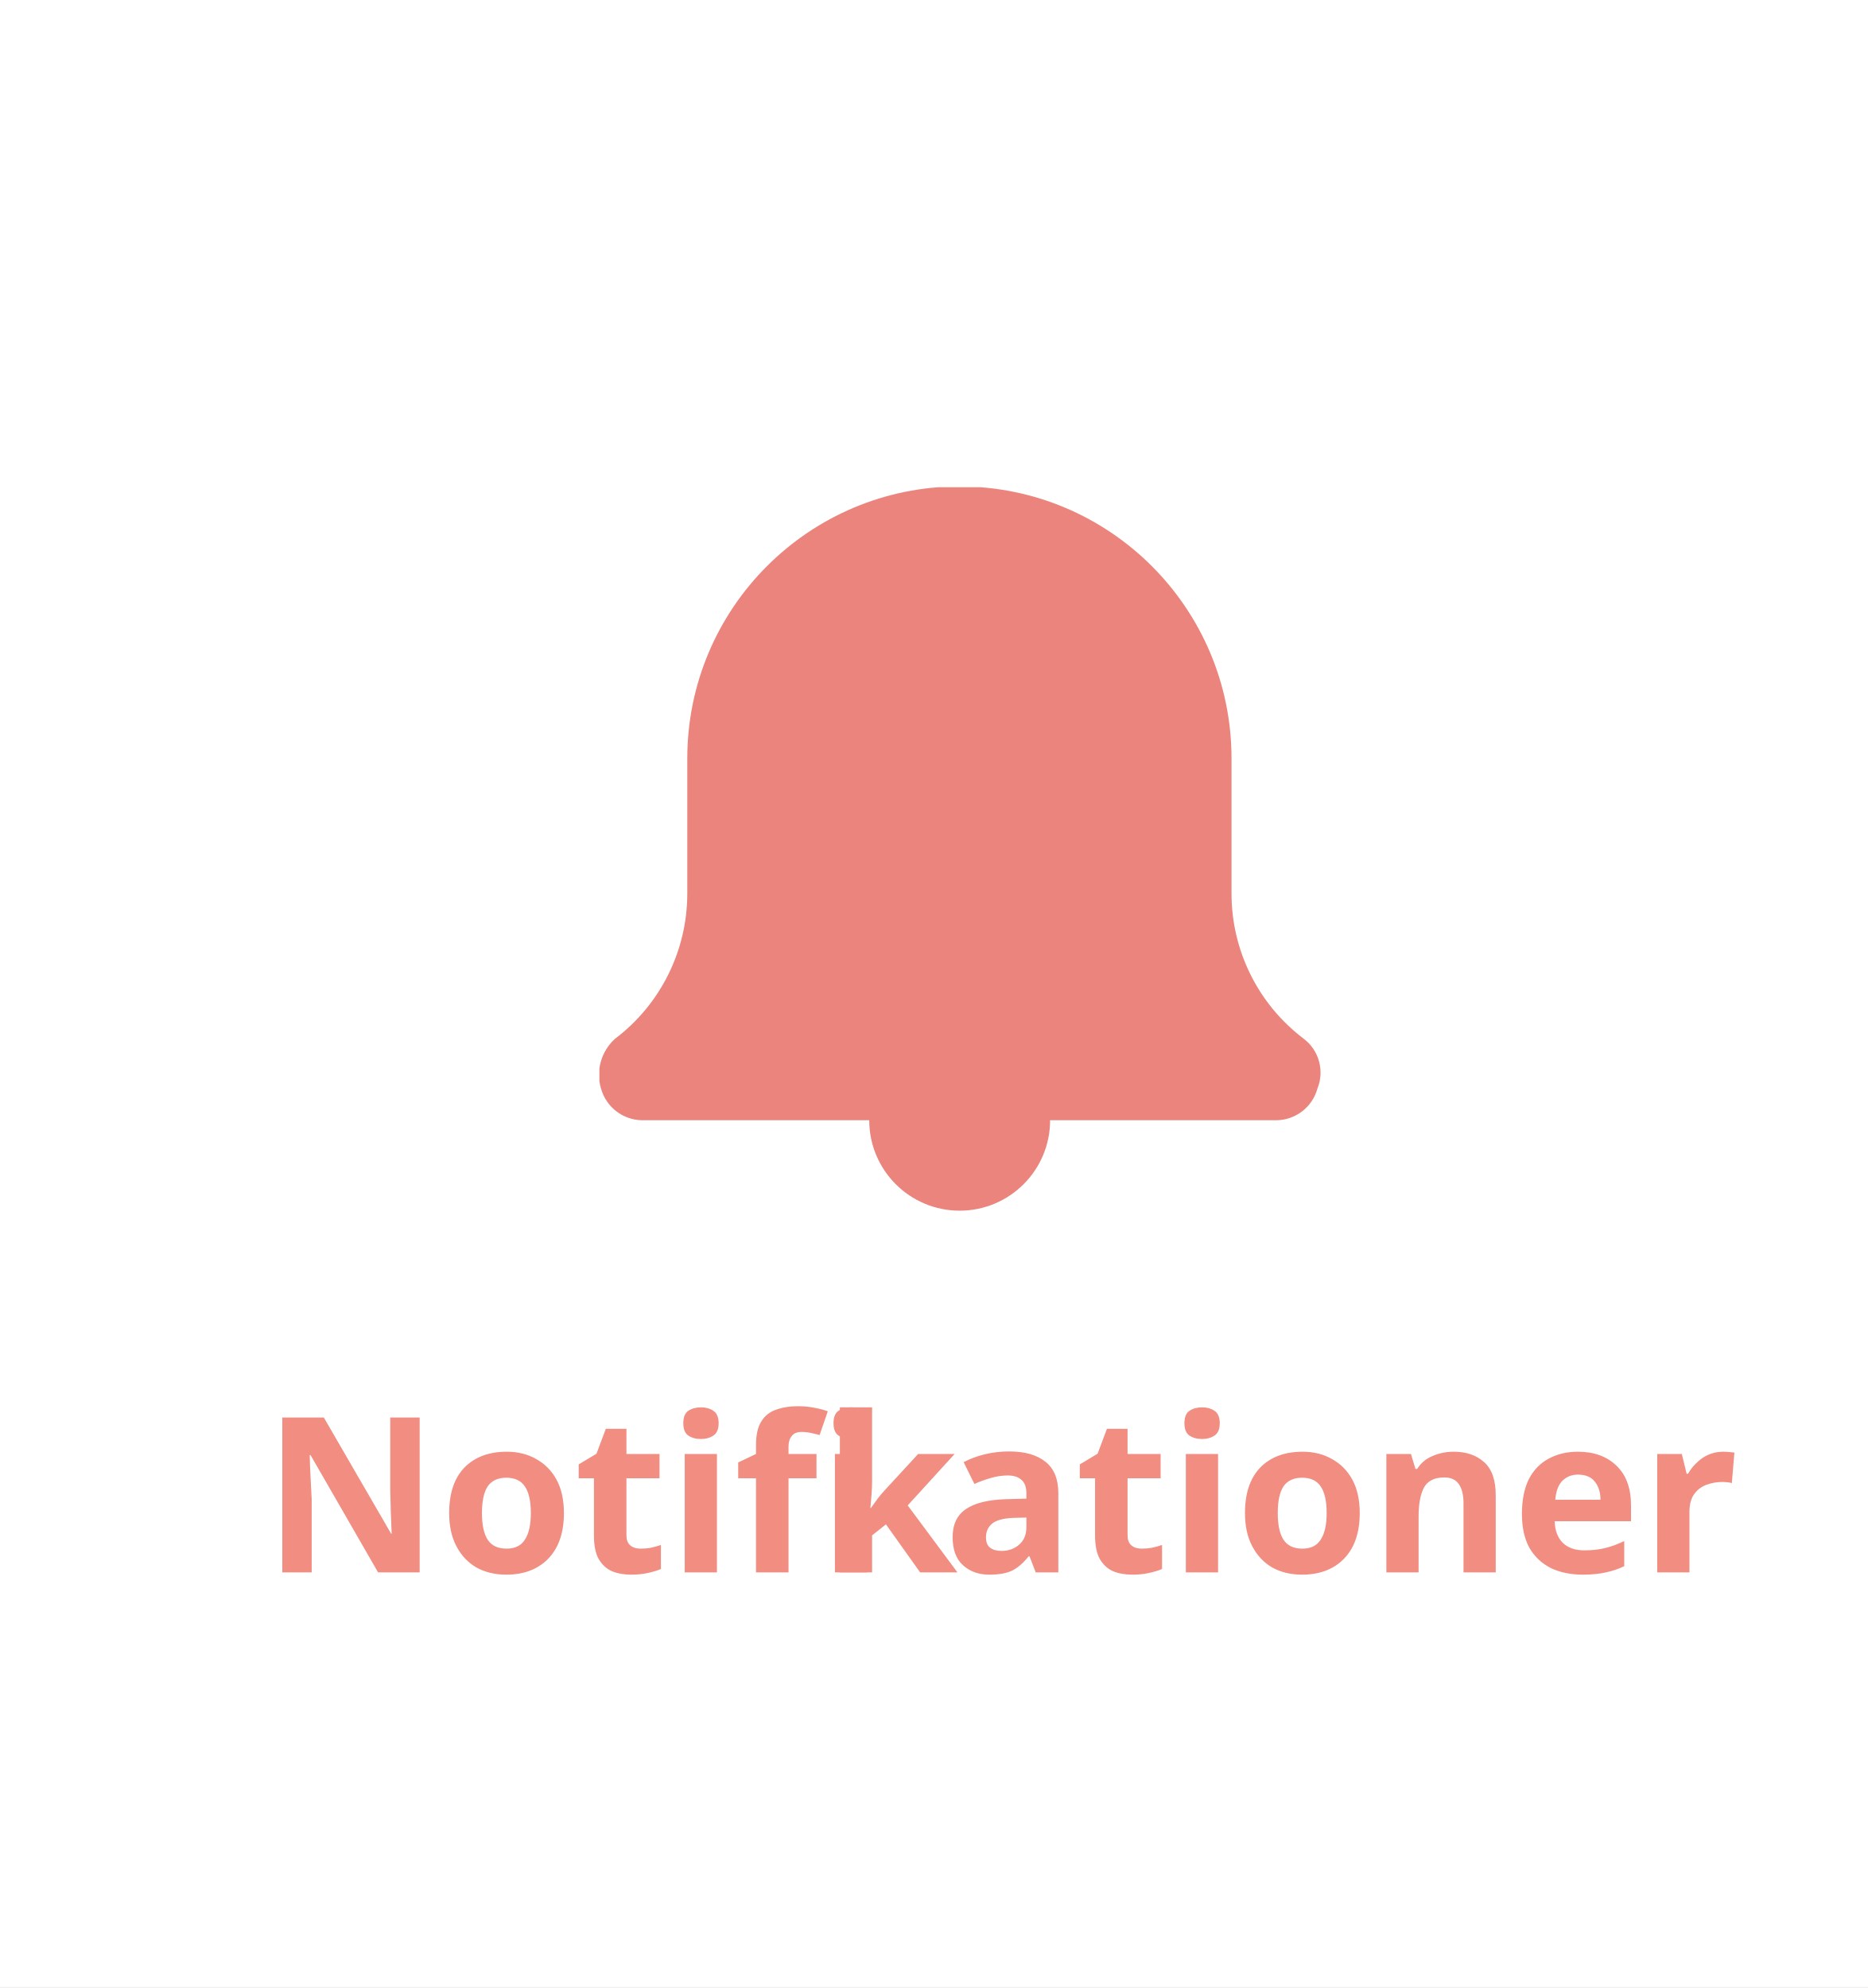
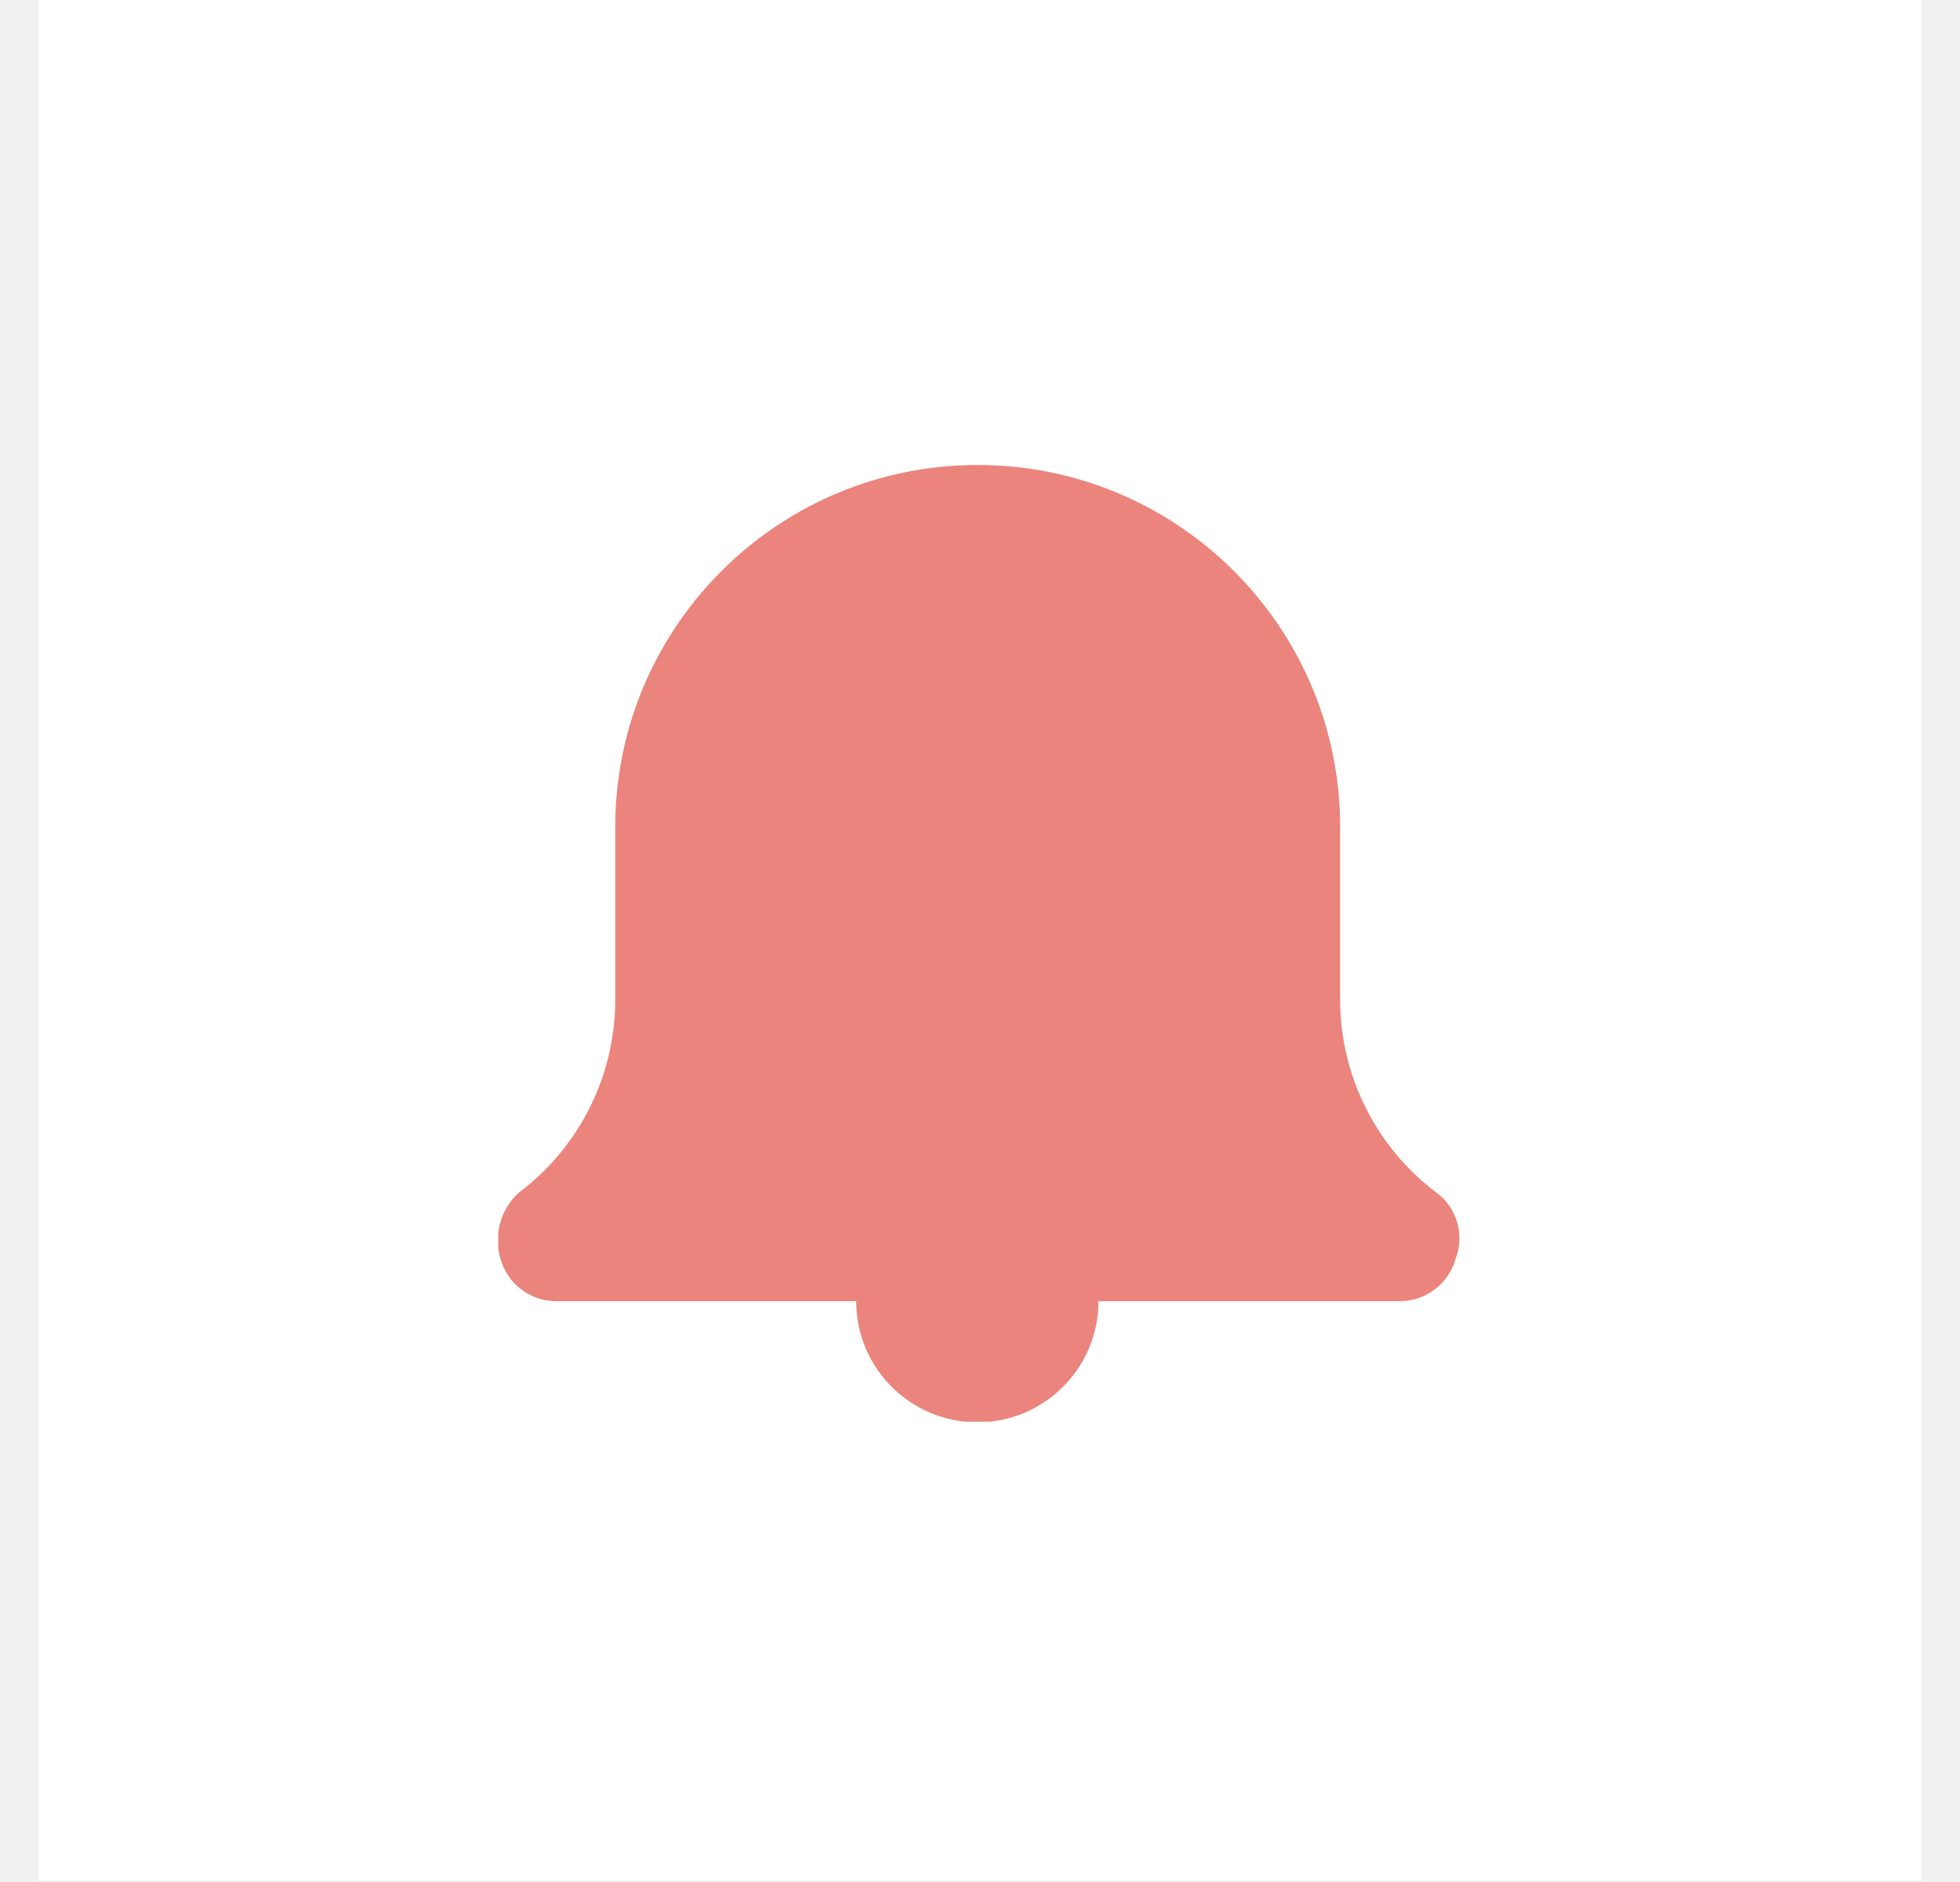
- <svg xmlns="http://www.w3.org/2000/svg" id="Layer_1" data-name="Layer 1" viewBox="0 0 103.28 109.92">
+ <svg xmlns="http://www.w3.org/2000/svg" id="Layer_1" data-name="Layer 1" viewBox="0 0 114.46 109.92">
  <defs>
    <style>
      .cls-1 {
        fill: none;
      }

      .cls-2 {
        fill: #fff;
      }

      .cls-3 {
        clip-path: url(#clip-path);
      }

      .cls-4 {
        fill: #eb847c;
        fill-rule: evenodd;
      }
- 
-       .cls-5, .cls-6 {
-         isolation: isolate;
-       }
- 
-       .cls-6 {
-         font-size: 12px;
-         fill: #f18d81;
-         font-family: Gibson-SemiBold, Gibson;
-         font-weight: 600;
-       }
- 
-       .cls-7 {
-         letter-spacing: 0.01em;
-       }
    </style>
    <clipPath id="clip-path">
-       <rect class="cls-1" x="33.14" y="26.94" width="40" height="40" />
+       <rect class="cls-1" x="29.1" y="26.78" width="56.26" height="56.26" />
    </clipPath>
  </defs>
-   <g id="Group_1568" data-name="Group 1568">
-     <rect id="Rectangle_1472" data-name="Rectangle 1472" class="cls-2" x="-1.86" y="-0.06" width="109.92" height="109.92" />
-     <g class="cls-3">
-       <g id="Alert">
-         <rect id="Rectangle_479" data-name="Rectangle 479" class="cls-1" x="33.14" y="26.94" width="16" height="16" />
-         <path id="Path_1" data-name="Path 1" class="cls-4" d="M70.6,61.94H58.06a5,5,0,1,1-10,0H35.49a2.39,2.39,0,0,1-2.26-1.75A2.68,2.68,0,0,1,34,57.44a10.07,10.07,0,0,0,4-8v-7.5a15,15,0,0,1,30.09,0v7.5a10.06,10.06,0,0,0,4,8,2.35,2.35,0,0,1,.75,2.75A2.38,2.38,0,0,1,70.6,61.94Z" />
-       </g>
-     </g>
-     <g id="Notifikationer" class="cls-5">
-       <text class="cls-6" transform="translate(14.53 86.94)">Notifi<tspan class="cls-7" x="30.97" y="0">k</tspan>
-         <tspan x="37.64" y="0">ationer</tspan>
-       </text>
+   <rect id="Rectangle_1472" data-name="Rectangle 1472" class="cls-2" x="2.27" y="-0.06" width="109.92" height="109.92" />
+   <g class="cls-3">
+     <g id="Alert">
+       <rect id="Rectangle_479" data-name="Rectangle 479" class="cls-1" x="29.1" y="26.78" width="22.5" height="22.5" />
+       <path id="Path_1" data-name="Path 1" class="cls-4" d="M81.79,76H64.15A7.06,7.06,0,1,1,50,76H32.41a3.38,3.38,0,0,1-3.18-2.46,3.77,3.77,0,0,1,1.06-3.87,14.11,14.11,0,0,0,5.64-11.25V47.87a21.17,21.17,0,0,1,42.33,0V58.42A14.11,14.11,0,0,0,83.9,69.67,3.33,3.33,0,0,1,85,73.54,3.38,3.38,0,0,1,81.79,76Z" />
    </g>
  </g>
</svg>
